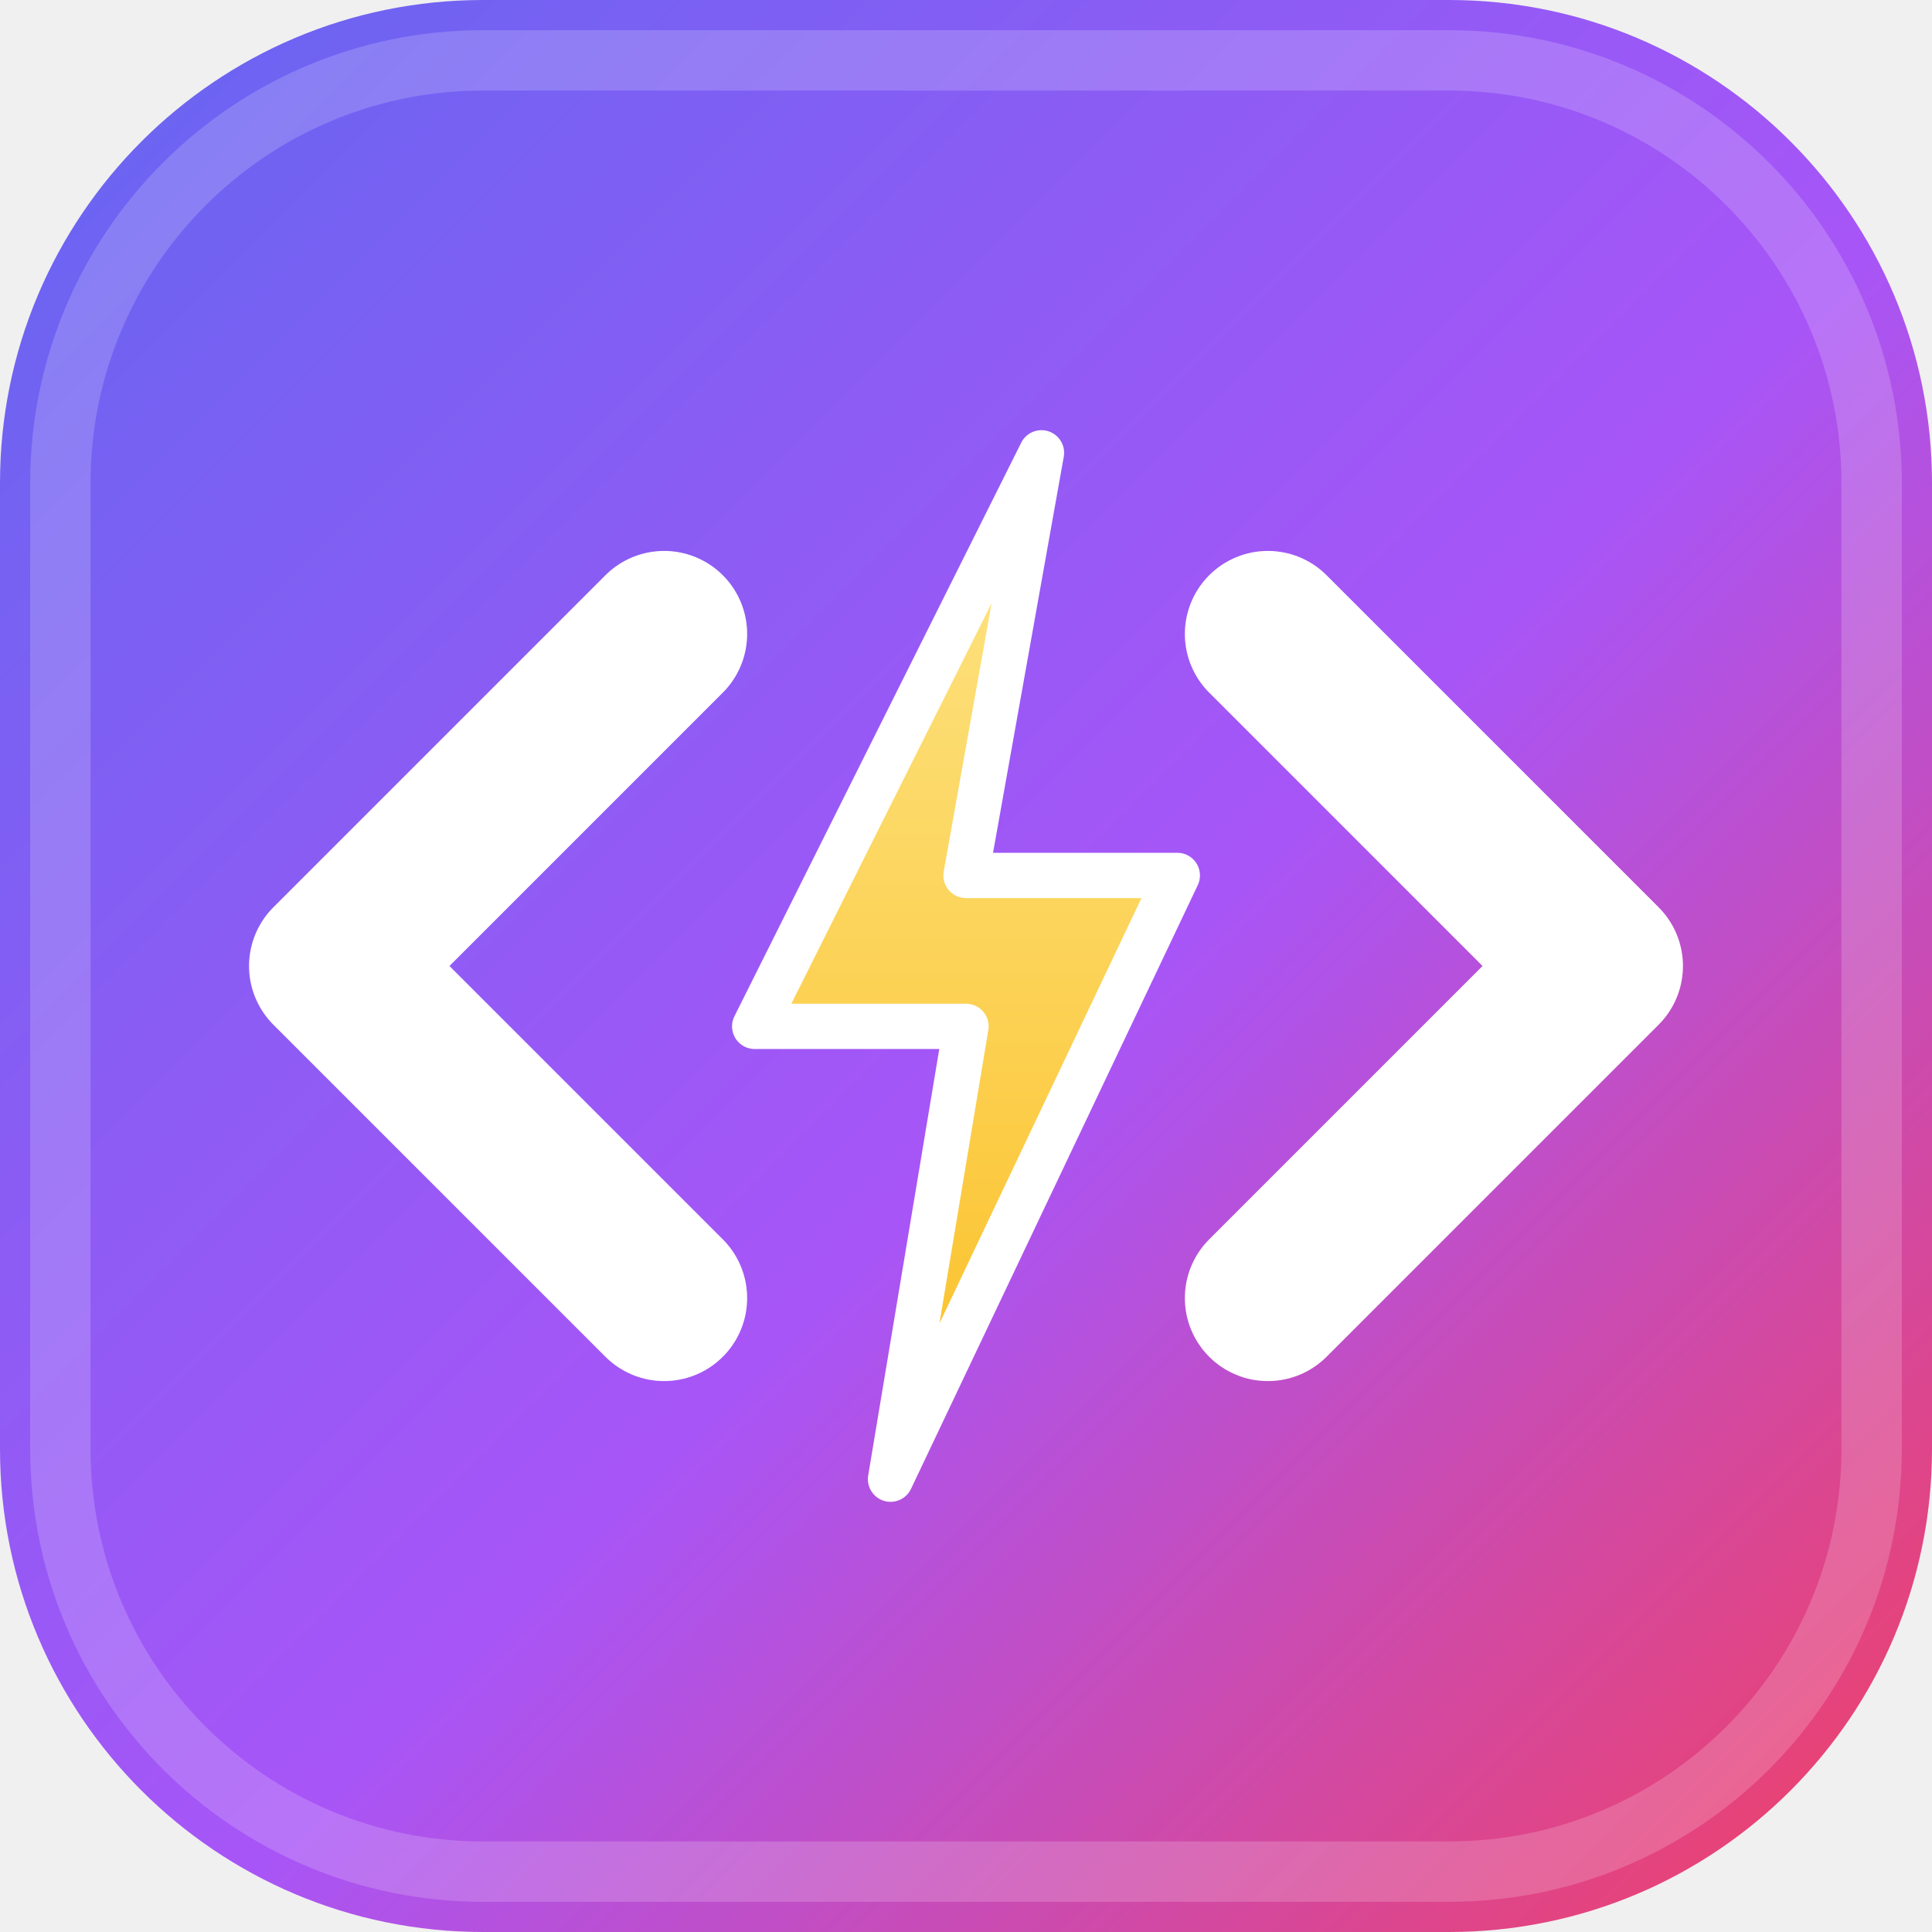
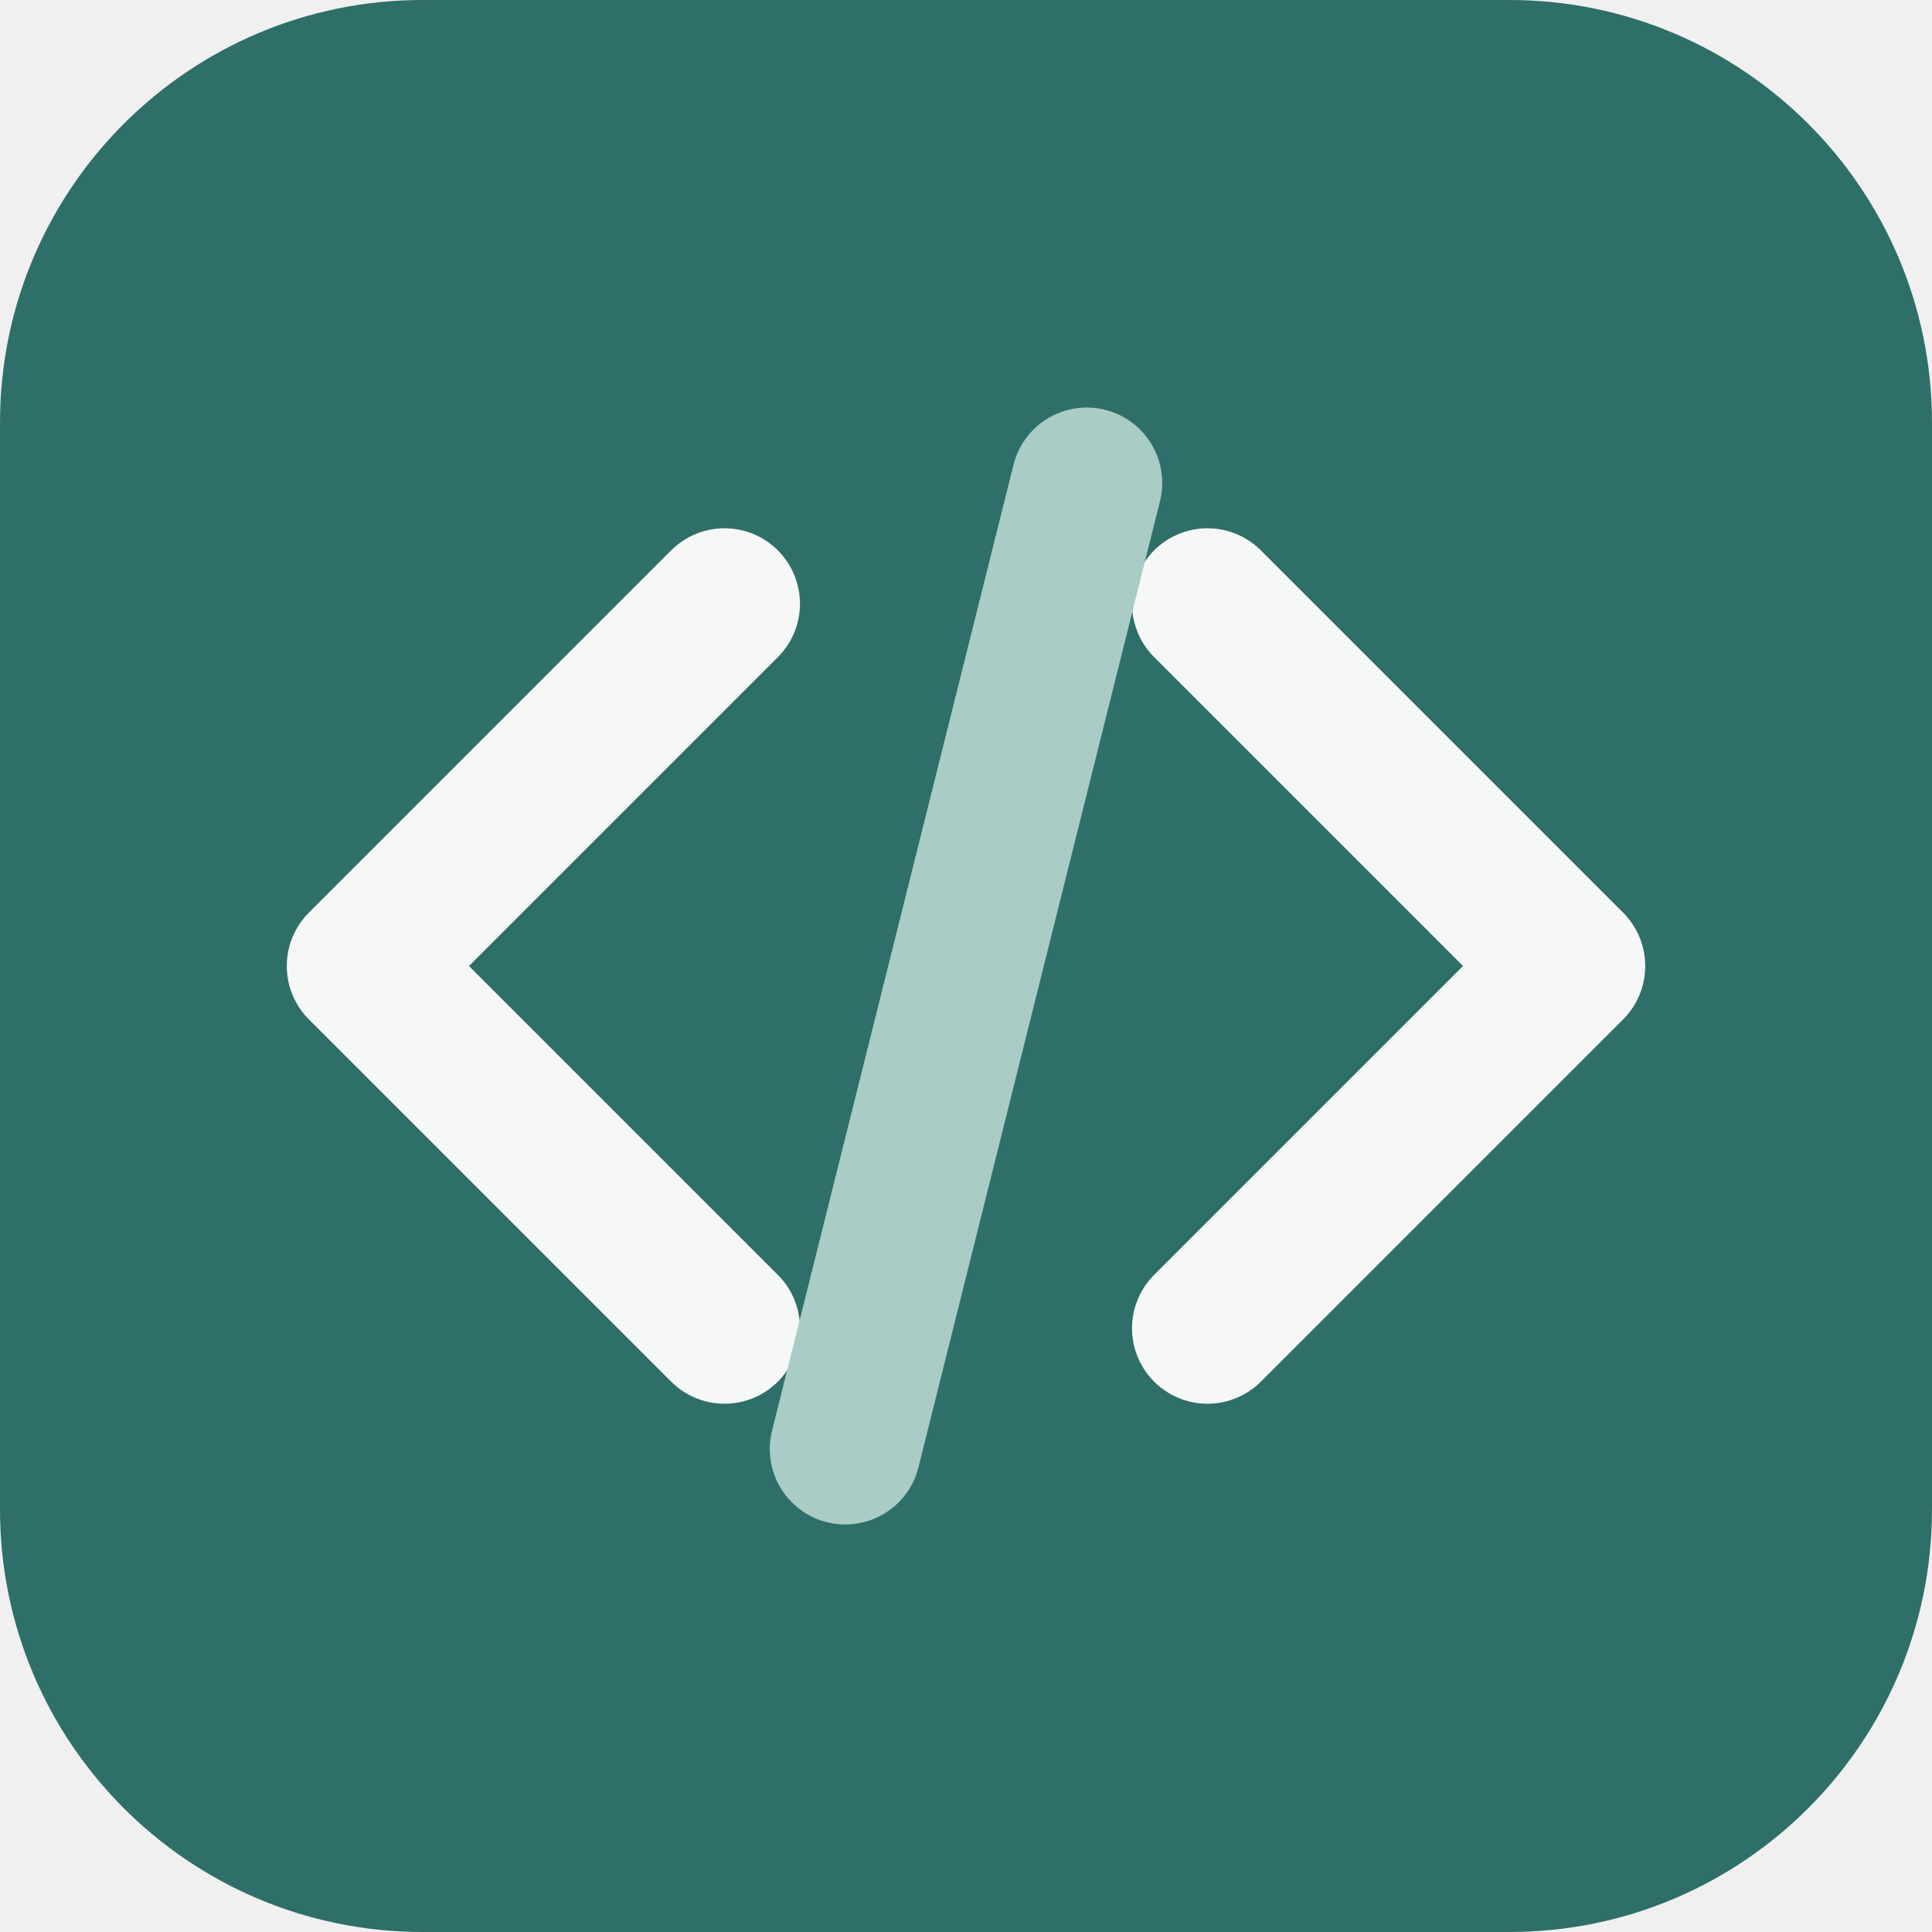
<svg xmlns="http://www.w3.org/2000/svg" viewBox="0 0 64 64" role="img" aria-label="LearnLab">
-   <defs>
-     <linearGradient id="g" x1="0" y1="0" x2="1" y2="1">
-       <stop offset="0" stop-color="#6366f1" />
-       <stop offset=".55" stop-color="#a855f7" />
-       <stop offset="1" stop-color="#f43f5e" />
-     </linearGradient>
-     <linearGradient id="s" x1="0" y1="0" x2="0" y2="1">
-       <stop offset="0" stop-color="#fde68a" />
-       <stop offset="1" stop-color="#fbbf24" />
-     </linearGradient>
-   </defs>
-   <rect width="64" height="64" rx="16" fill="url(#g)" />
-   <rect x="2" y="2" width="60" height="60" rx="14" fill="none" stroke="#fff" stroke-opacity=".18" stroke-width="2" />
-   <path d="M22 21 L11 32 L22 43" fill="none" stroke="#fff" stroke-width="5.5" stroke-linecap="round" stroke-linejoin="round" />
-   <path d="M42 21 L53 32 L42 43" fill="none" stroke="#fff" stroke-width="5.5" stroke-linecap="round" stroke-linejoin="round" />
-   <path d="M34.5 15 L25 34 H32 L29.5 49 L39 29 H32 Z" fill="url(#s)" stroke="#fff" stroke-width="1.5" stroke-linejoin="round" />
+   <rect width="64" height="64" rx="14" fill="#2f6f6a" />
+   <path d="M24 20 L12 32 L24 44" fill="none" stroke="#f6f8f7" stroke-width="5" stroke-linecap="round" stroke-linejoin="round" />
+   <path d="M40 20 L52 32 L40 44" fill="none" stroke="#f6f8f7" stroke-width="5" stroke-linecap="round" stroke-linejoin="round" />
+   <path d="M36 16 L28 48" fill="none" stroke="#a9ccc6" stroke-width="5" stroke-linecap="round" />
</svg>
